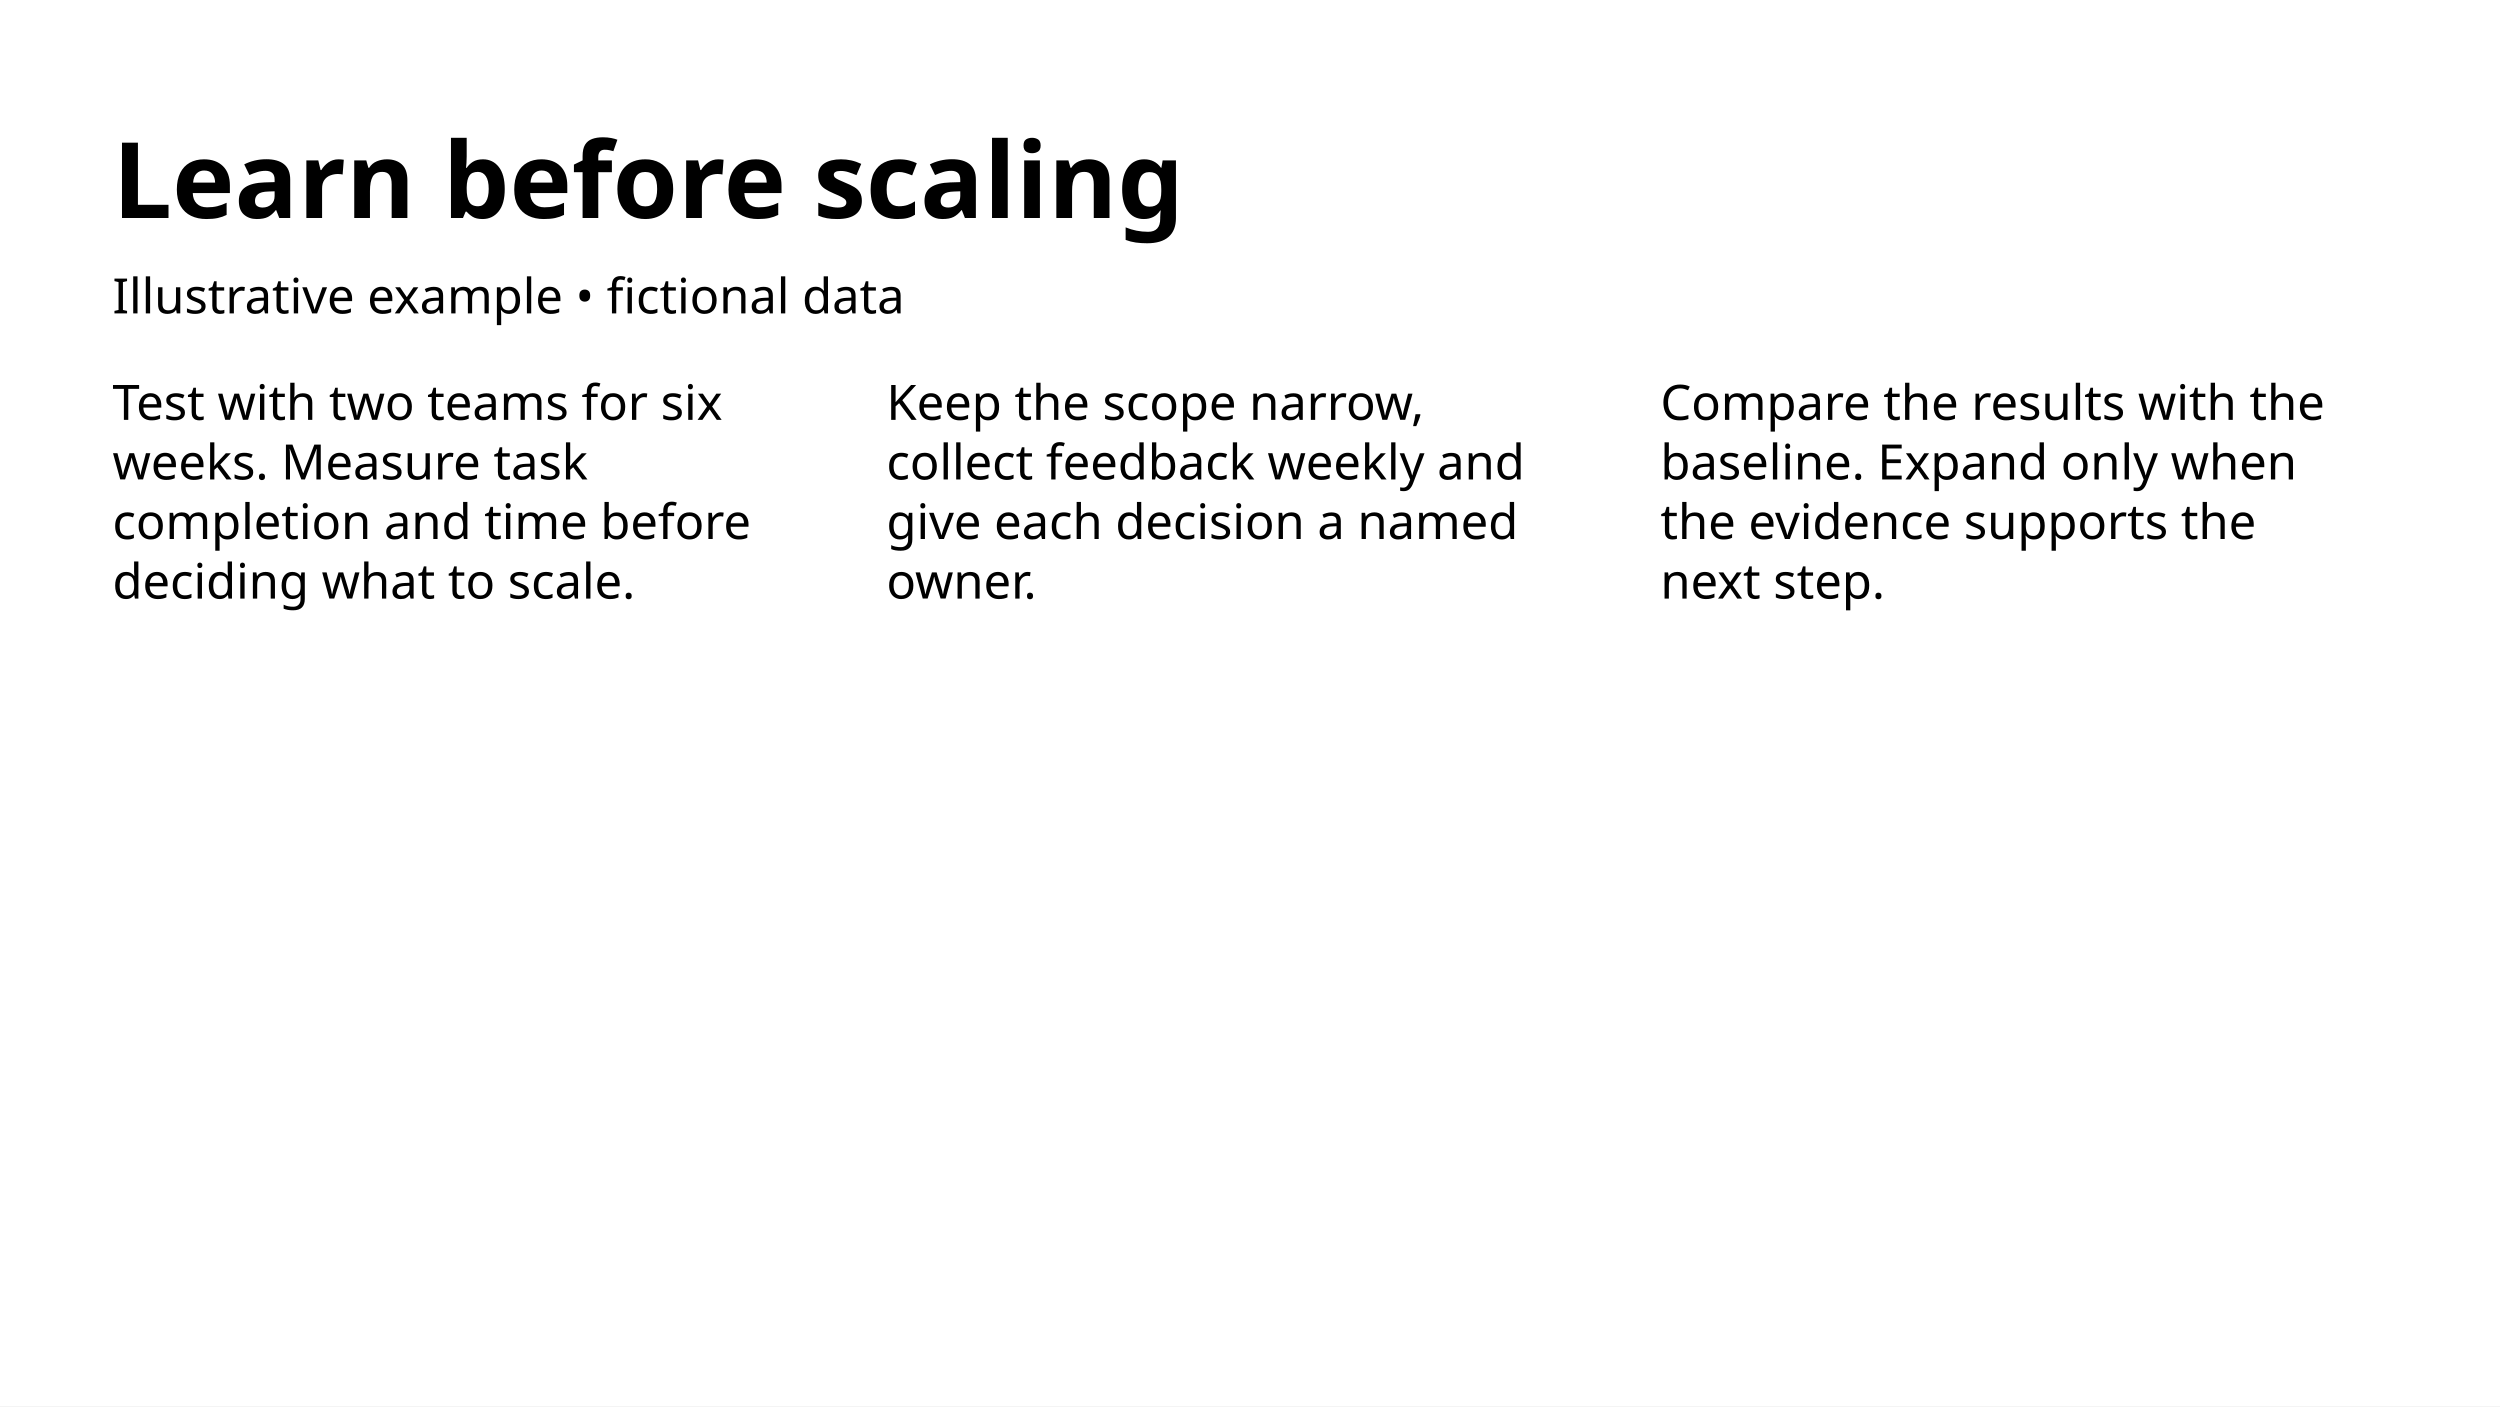
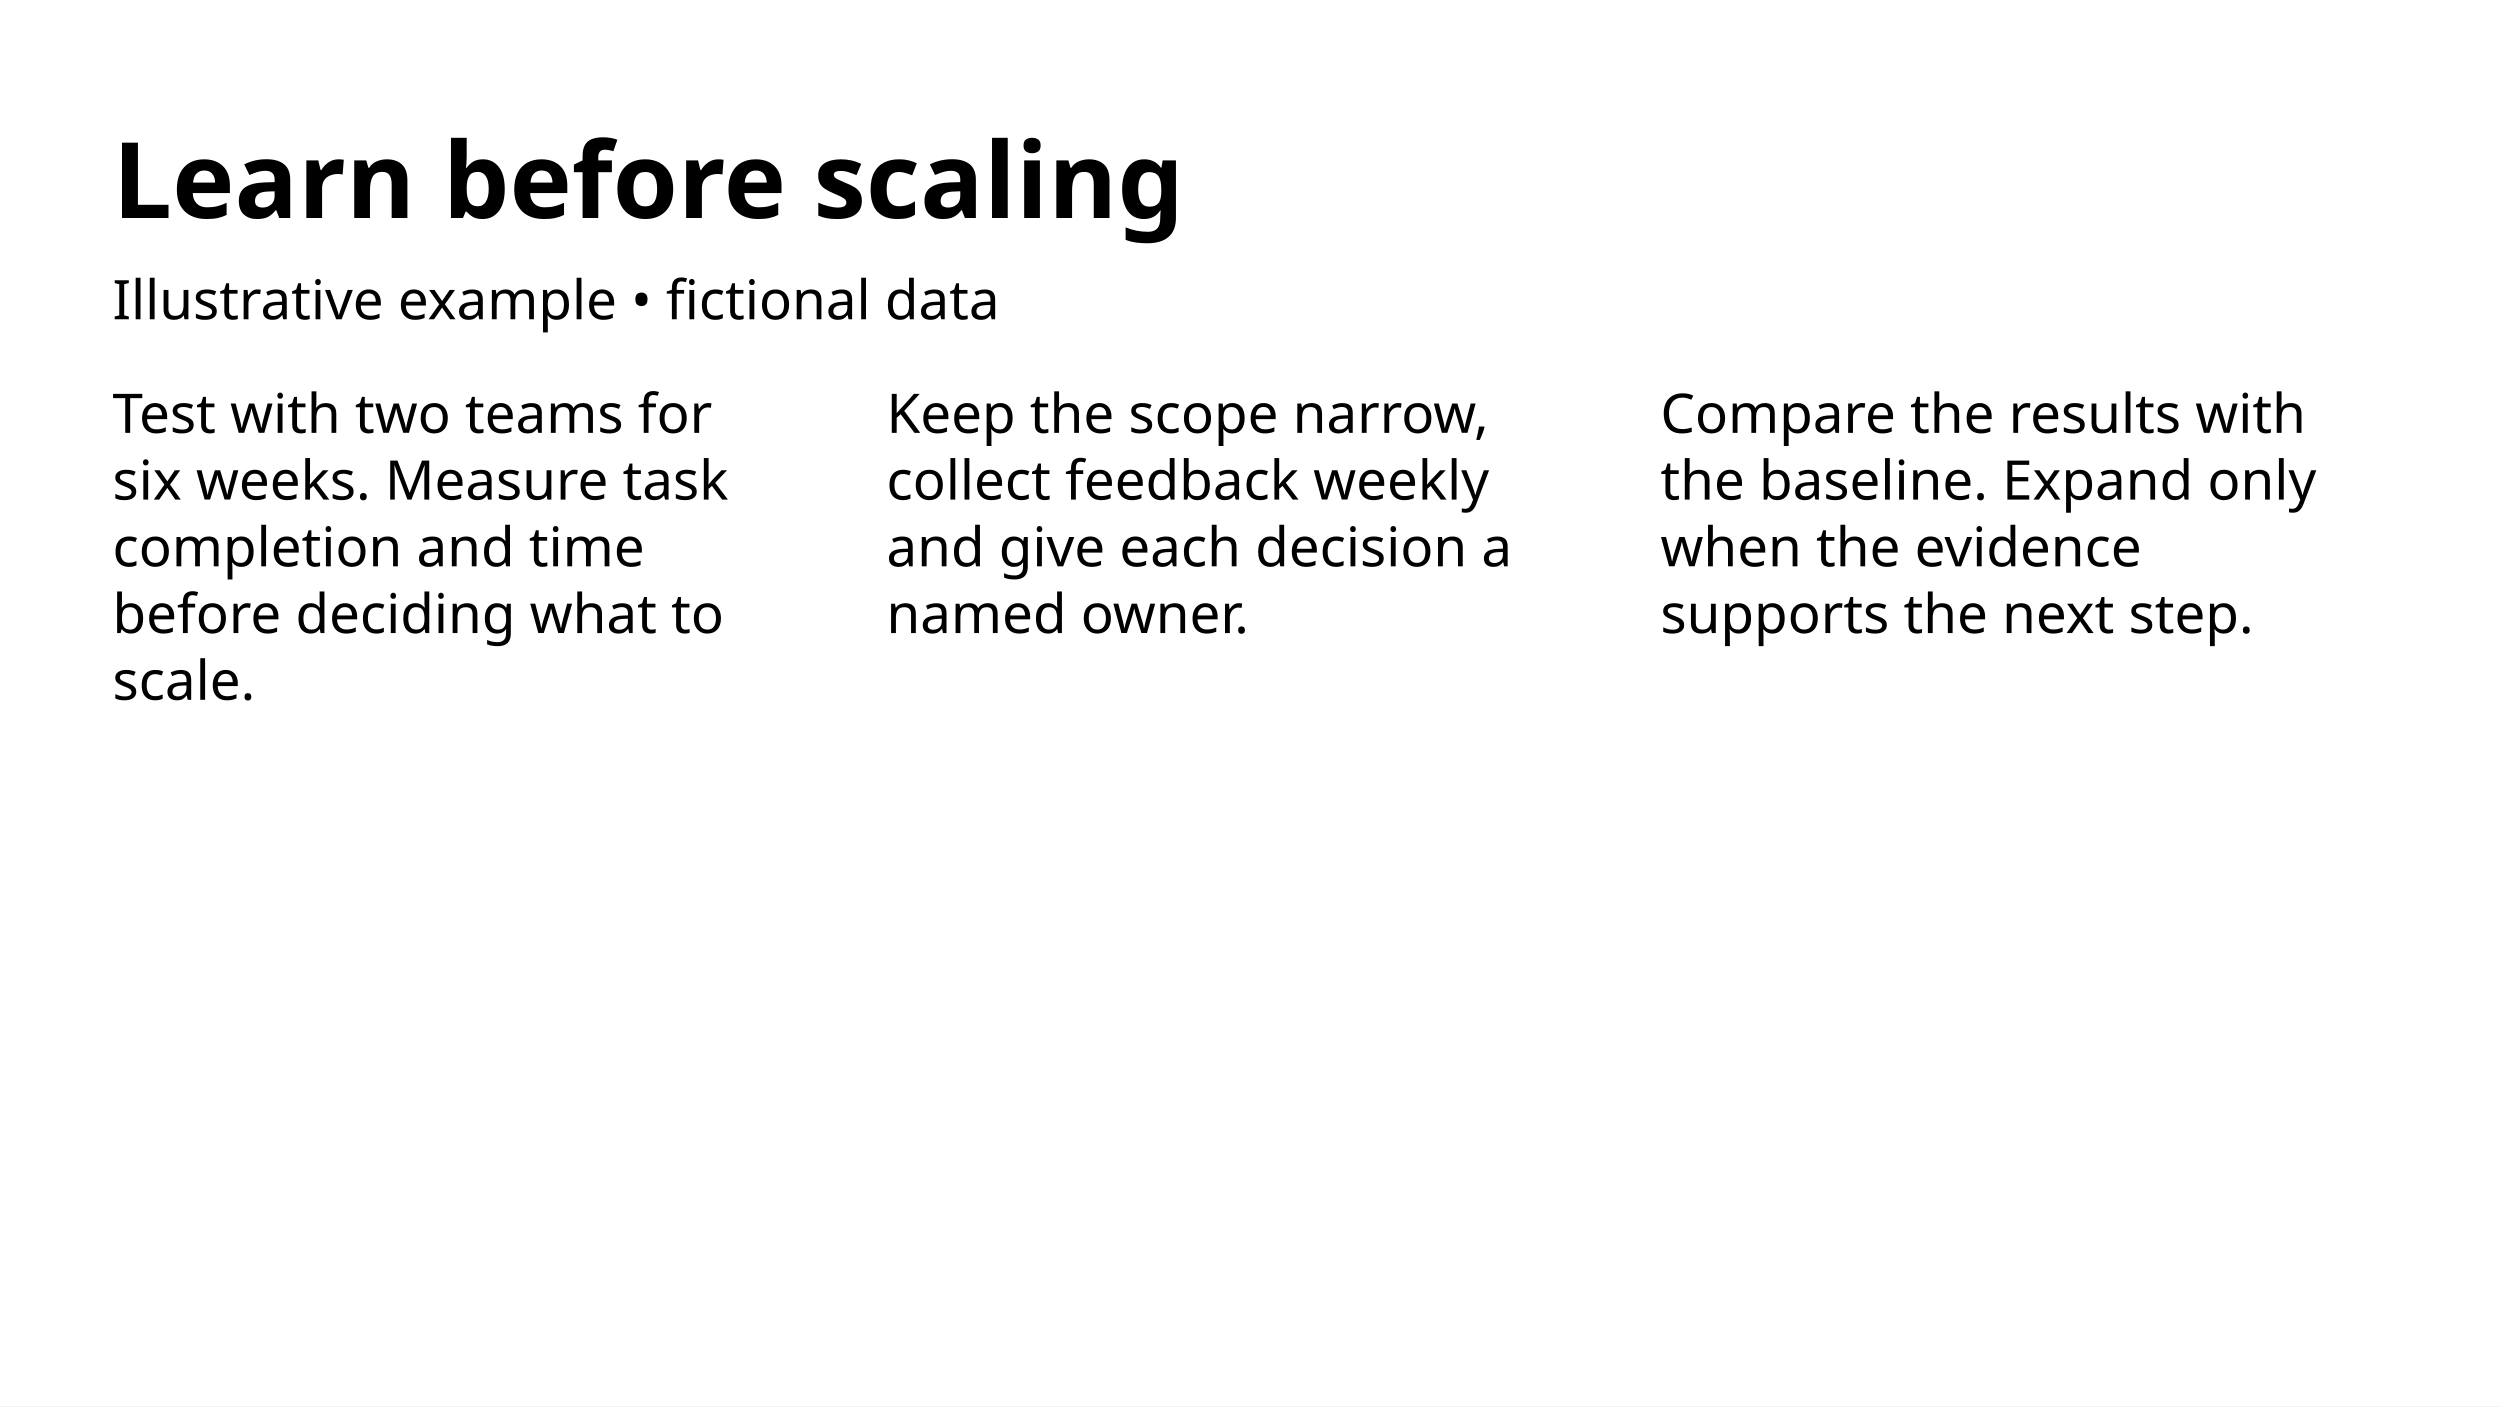
<svg xmlns="http://www.w3.org/2000/svg" aria-label="Learn before scaling" aria-roledescription="slide" height="720" role="group" viewBox="0 0 1280 720" width="1280">
  <rect aria-hidden="true" fill="#FFFFFF" height="720" opacity="1" width="1280" x="0" y="0" />
  <g>
    <text fill="#000000" font-family="Aptos Display, sans-serif" font-size="54" font-weight="700" style="white-space:pre" text-anchor="start" x="57.6" xml:space="preserve" y="111.6">Learn before scaling</text>
  </g>
  <g>
-     <text fill="#000000" font-family="Aptos, sans-serif" font-size="25" font-weight="400" style="white-space:pre" text-anchor="start" x="57.6" xml:space="preserve" y="160.48">Illustrative example • fictional data</text>
+     <text fill="#000000" font-family="Aptos, sans-serif" font-size="28" font-weight="400" style="white-space:pre" text-anchor="start" x="57.6" xml:space="preserve" y="163.48">Illustrative example • fictional data</text>
  </g>
  <g>
-     <text fill="#000000" font-family="Aptos, sans-serif" font-size="25" font-weight="400" style="white-space:pre" text-anchor="start" x="57.6" xml:space="preserve" y="214.98">Test with two teams for six </text>
-     <text fill="#000000" font-family="Aptos, sans-serif" font-size="25" font-weight="400" style="white-space:pre" text-anchor="start" x="57.6" xml:space="preserve" y="245.48">weeks. Measure task </text>
-     <text fill="#000000" font-family="Aptos, sans-serif" font-size="25" font-weight="400" style="white-space:pre" text-anchor="start" x="57.6" xml:space="preserve" y="275.98">completion and time before </text>
-     <text fill="#000000" font-family="Aptos, sans-serif" font-size="25" font-weight="400" style="white-space:pre" text-anchor="start" x="57.6" xml:space="preserve" y="306.48">deciding what to scale.</text>
+     <text fill="#000000" font-family="Aptos, sans-serif" font-size="28" font-weight="400" style="white-space:pre" text-anchor="start" x="57.6" xml:space="preserve" y="221.64">Test with two teams for </text>
+     <text fill="#000000" font-family="Aptos, sans-serif" font-size="28" font-weight="400" style="white-space:pre" text-anchor="start" x="57.6" xml:space="preserve" y="255.8">six weeks. Measure task </text>
+     <text fill="#000000" font-family="Aptos, sans-serif" font-size="28" font-weight="400" style="white-space:pre" text-anchor="start" x="57.6" xml:space="preserve" y="289.96">completion and time </text>
+     <text fill="#000000" font-family="Aptos, sans-serif" font-size="28" font-weight="400" style="white-space:pre" text-anchor="start" x="57.6" xml:space="preserve" y="324.12">before deciding what to </text>
+     <text fill="#000000" font-family="Aptos, sans-serif" font-size="28" font-weight="400" style="white-space:pre" text-anchor="start" x="57.6" xml:space="preserve" y="358.28">scale.</text>
  </g>
  <g>
-     <text fill="#000000" font-family="Aptos, sans-serif" font-size="25" font-weight="400" style="white-space:pre" text-anchor="start" x="453.867" xml:space="preserve" y="214.98">Keep the scope narrow, </text>
-     <text fill="#000000" font-family="Aptos, sans-serif" font-size="25" font-weight="400" style="white-space:pre" text-anchor="start" x="453.867" xml:space="preserve" y="245.48">collect feedback weekly and </text>
-     <text fill="#000000" font-family="Aptos, sans-serif" font-size="25" font-weight="400" style="white-space:pre" text-anchor="start" x="453.867" xml:space="preserve" y="275.98">give each decision a named </text>
-     <text fill="#000000" font-family="Aptos, sans-serif" font-size="25" font-weight="400" style="white-space:pre" text-anchor="start" x="453.867" xml:space="preserve" y="306.48">owner.</text>
+     <text fill="#000000" font-family="Aptos, sans-serif" font-size="28" font-weight="400" style="white-space:pre" text-anchor="start" x="453.867" xml:space="preserve" y="221.64">Keep the scope narrow, </text>
+     <text fill="#000000" font-family="Aptos, sans-serif" font-size="28" font-weight="400" style="white-space:pre" text-anchor="start" x="453.867" xml:space="preserve" y="255.8">collect feedback weekly </text>
+     <text fill="#000000" font-family="Aptos, sans-serif" font-size="28" font-weight="400" style="white-space:pre" text-anchor="start" x="453.867" xml:space="preserve" y="289.96">and give each decision a </text>
+     <text fill="#000000" font-family="Aptos, sans-serif" font-size="28" font-weight="400" style="white-space:pre" text-anchor="start" x="453.867" xml:space="preserve" y="324.12">named owner.</text>
  </g>
  <g>
-     <text fill="#000000" font-family="Aptos, sans-serif" font-size="25" font-weight="400" style="white-space:pre" text-anchor="start" x="850.133" xml:space="preserve" y="214.98">Compare the results with the </text>
-     <text fill="#000000" font-family="Aptos, sans-serif" font-size="25" font-weight="400" style="white-space:pre" text-anchor="start" x="850.133" xml:space="preserve" y="245.48">baseline. Expand only when </text>
-     <text fill="#000000" font-family="Aptos, sans-serif" font-size="25" font-weight="400" style="white-space:pre" text-anchor="start" x="850.133" xml:space="preserve" y="275.98">the evidence supports the </text>
-     <text fill="#000000" font-family="Aptos, sans-serif" font-size="25" font-weight="400" style="white-space:pre" text-anchor="start" x="850.133" xml:space="preserve" y="306.48">next step.</text>
+     <text fill="#000000" font-family="Aptos, sans-serif" font-size="28" font-weight="400" style="white-space:pre" text-anchor="start" x="850.133" xml:space="preserve" y="221.64">Compare the results with </text>
+     <text fill="#000000" font-family="Aptos, sans-serif" font-size="28" font-weight="400" style="white-space:pre" text-anchor="start" x="850.133" xml:space="preserve" y="255.8">the baseline. Expand only </text>
+     <text fill="#000000" font-family="Aptos, sans-serif" font-size="28" font-weight="400" style="white-space:pre" text-anchor="start" x="850.133" xml:space="preserve" y="289.96">when the evidence </text>
+     <text fill="#000000" font-family="Aptos, sans-serif" font-size="28" font-weight="400" style="white-space:pre" text-anchor="start" x="850.133" xml:space="preserve" y="324.12">supports the next step.</text>
  </g>
</svg>
